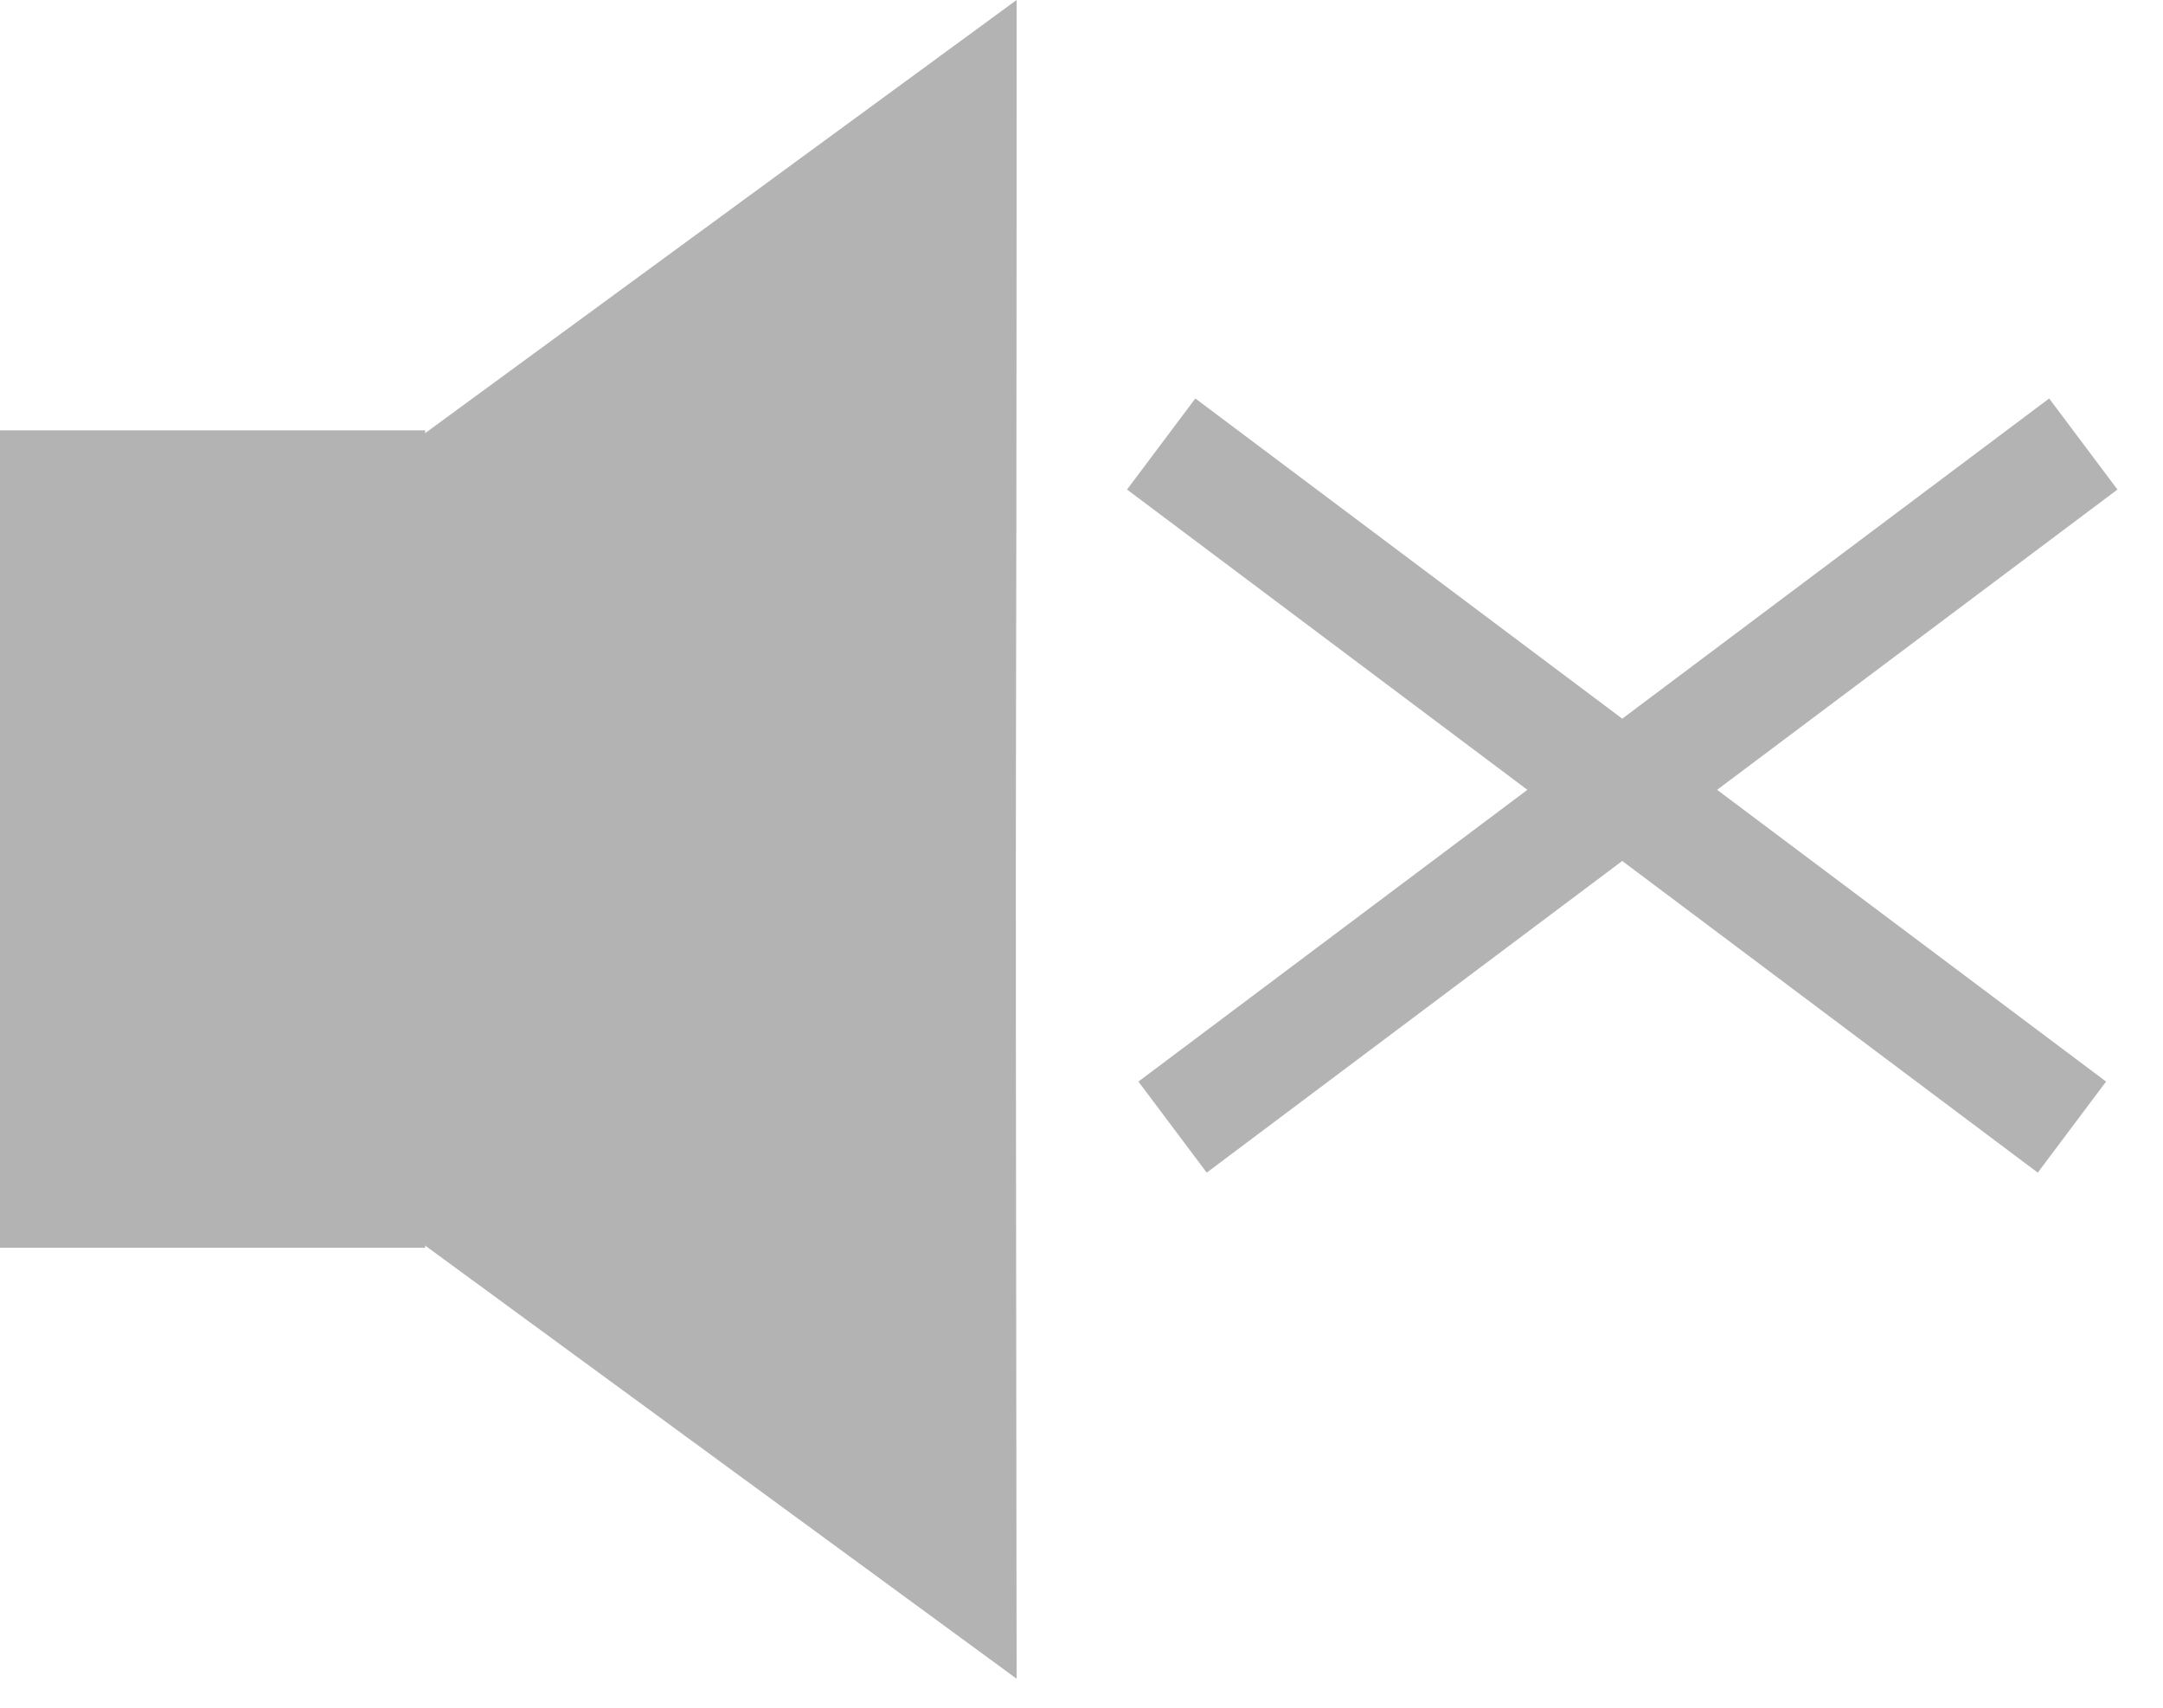
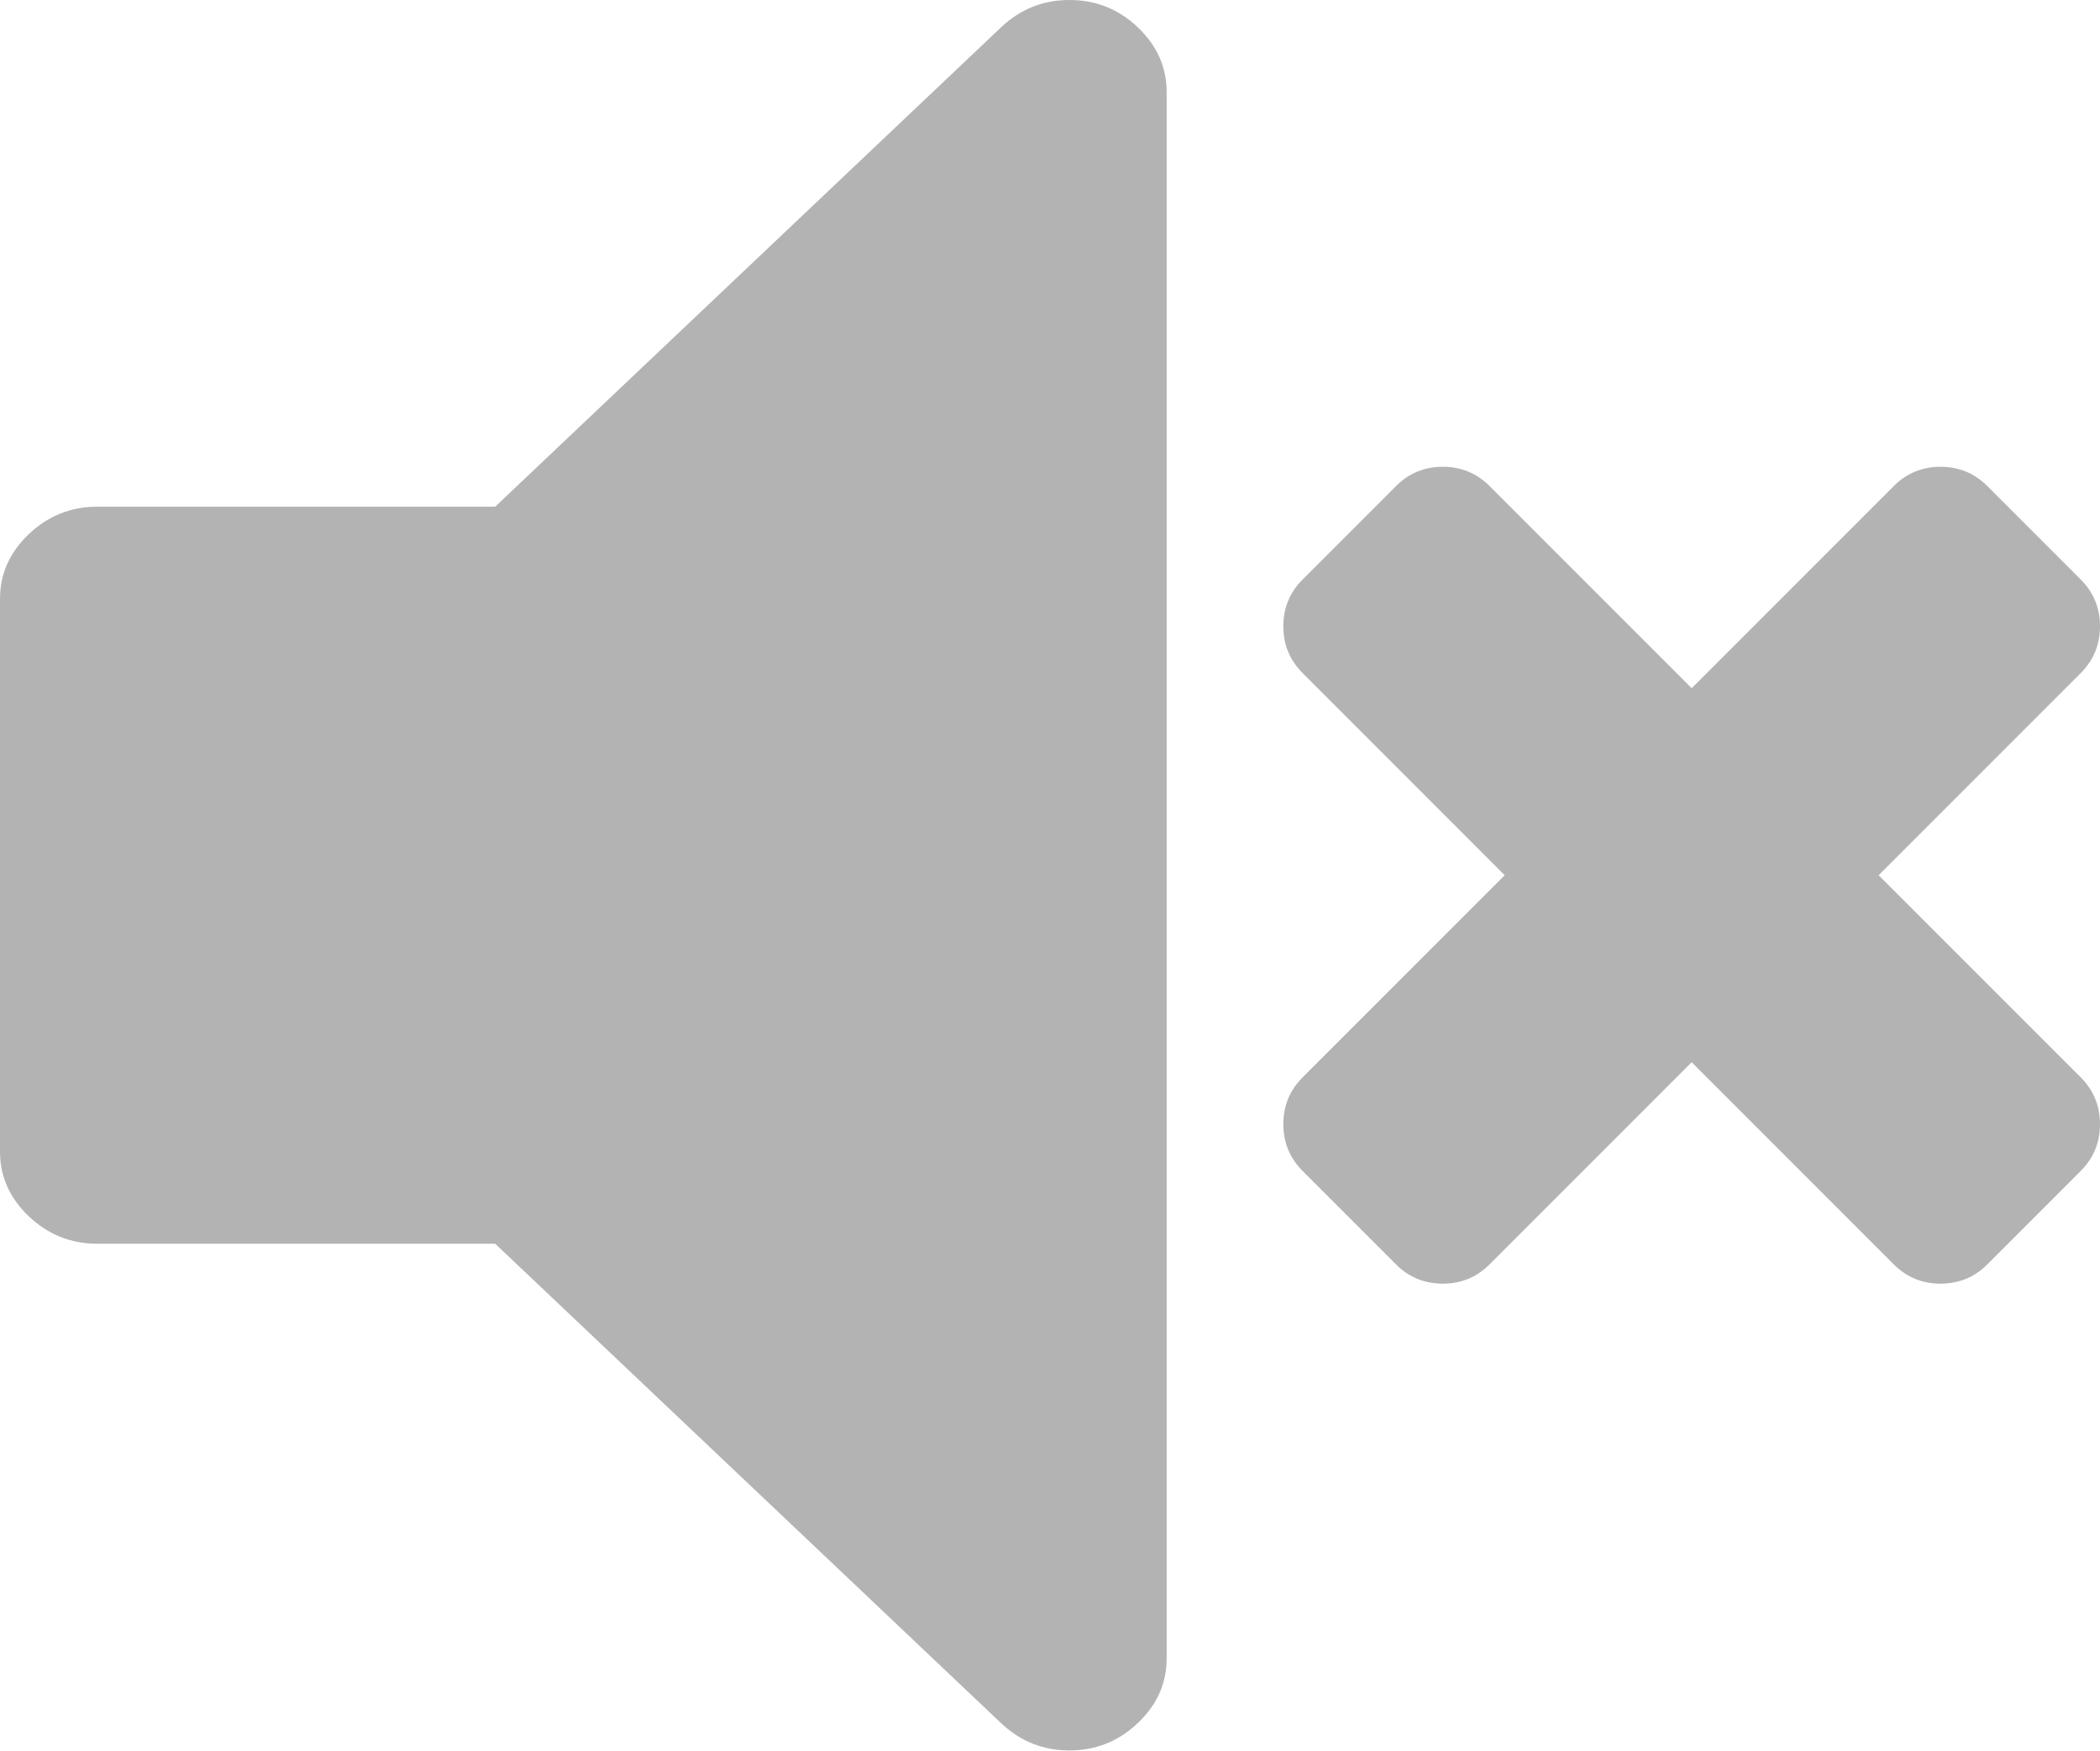
- <svg xmlns="http://www.w3.org/2000/svg" width="38" height="30" viewBox="0 0 38 30" fill="none">
-   <line y1="-1" x2="20" y2="-1" transform="matrix(0.8 0.6 0.6 -0.8 21 7)" stroke="#B3B3B3" stroke-width="2" />
-   <line x1="36.6" y1="7.8" x2="20.6" y2="19.8" stroke="#B3B3B3" stroke-width="2" />
-   <path d="M17.86 0L3.63 10.42V19.07L17.86 29.49C17.83 7.26 17.86 18.17 17.86 0Z" fill="#B3B3B3" />
-   <path d="M-3.05176e-05 21.92H7.47V7.56H-3.05176e-05V21.92Z" fill="#B3B3B3" />
+ <svg xmlns="http://www.w3.org/2000/svg" width="36" height="30" viewBox="0 0 36 30" fill="none">
+   <path d="M32.205 15L35.67 11.535C35.89 11.315 36 11.047 36 10.734C36 10.42 35.89 10.152 35.67 9.932L34.068 8.33C33.848 8.11 33.58 8 33.266 8C32.953 8 32.685 8.11 32.465 8.33L29 11.795L25.535 8.33C25.315 8.11 25.047 8 24.734 8C24.42 8 24.152 8.11 23.932 8.33L22.33 9.932C22.11 10.152 22 10.42 22 10.734C22 11.047 22.11 11.315 22.33 11.535L25.795 15L22.33 18.465C22.11 18.685 22 18.953 22 19.266C22 19.58 22.11 19.848 22.33 20.068L23.932 21.67C24.152 21.89 24.42 22 24.734 22C25.047 22 25.315 21.89 25.535 21.67L29 18.205L32.465 21.67C32.685 21.89 32.952 22 33.266 22C33.581 22 33.848 21.89 34.068 21.67L35.67 20.068C35.89 19.848 36 19.58 36 19.266C36 18.953 35.89 18.685 35.67 18.465L32.205 15Z" fill="#B3B3B3" />
+   <path d="M18.333 0C17.882 0 17.491 0.156 17.16 0.469L8.489 8.684H1.667C1.215 8.684 0.825 8.841 0.495 9.153C0.165 9.466 0 9.837 0 10.264V19.736C0 20.163 0.165 20.534 0.495 20.847C0.825 21.159 1.216 21.316 1.667 21.316H8.489L17.16 29.531C17.491 29.844 17.881 30 18.333 30C18.785 30 19.175 29.844 19.505 29.531C19.835 29.218 20 28.849 20 28.42V1.58C20 1.152 19.835 0.782 19.506 0.469C19.177 0.156 18.786 0 18.334 0H18.333Z" fill="#B3B3B3" />
</svg>
